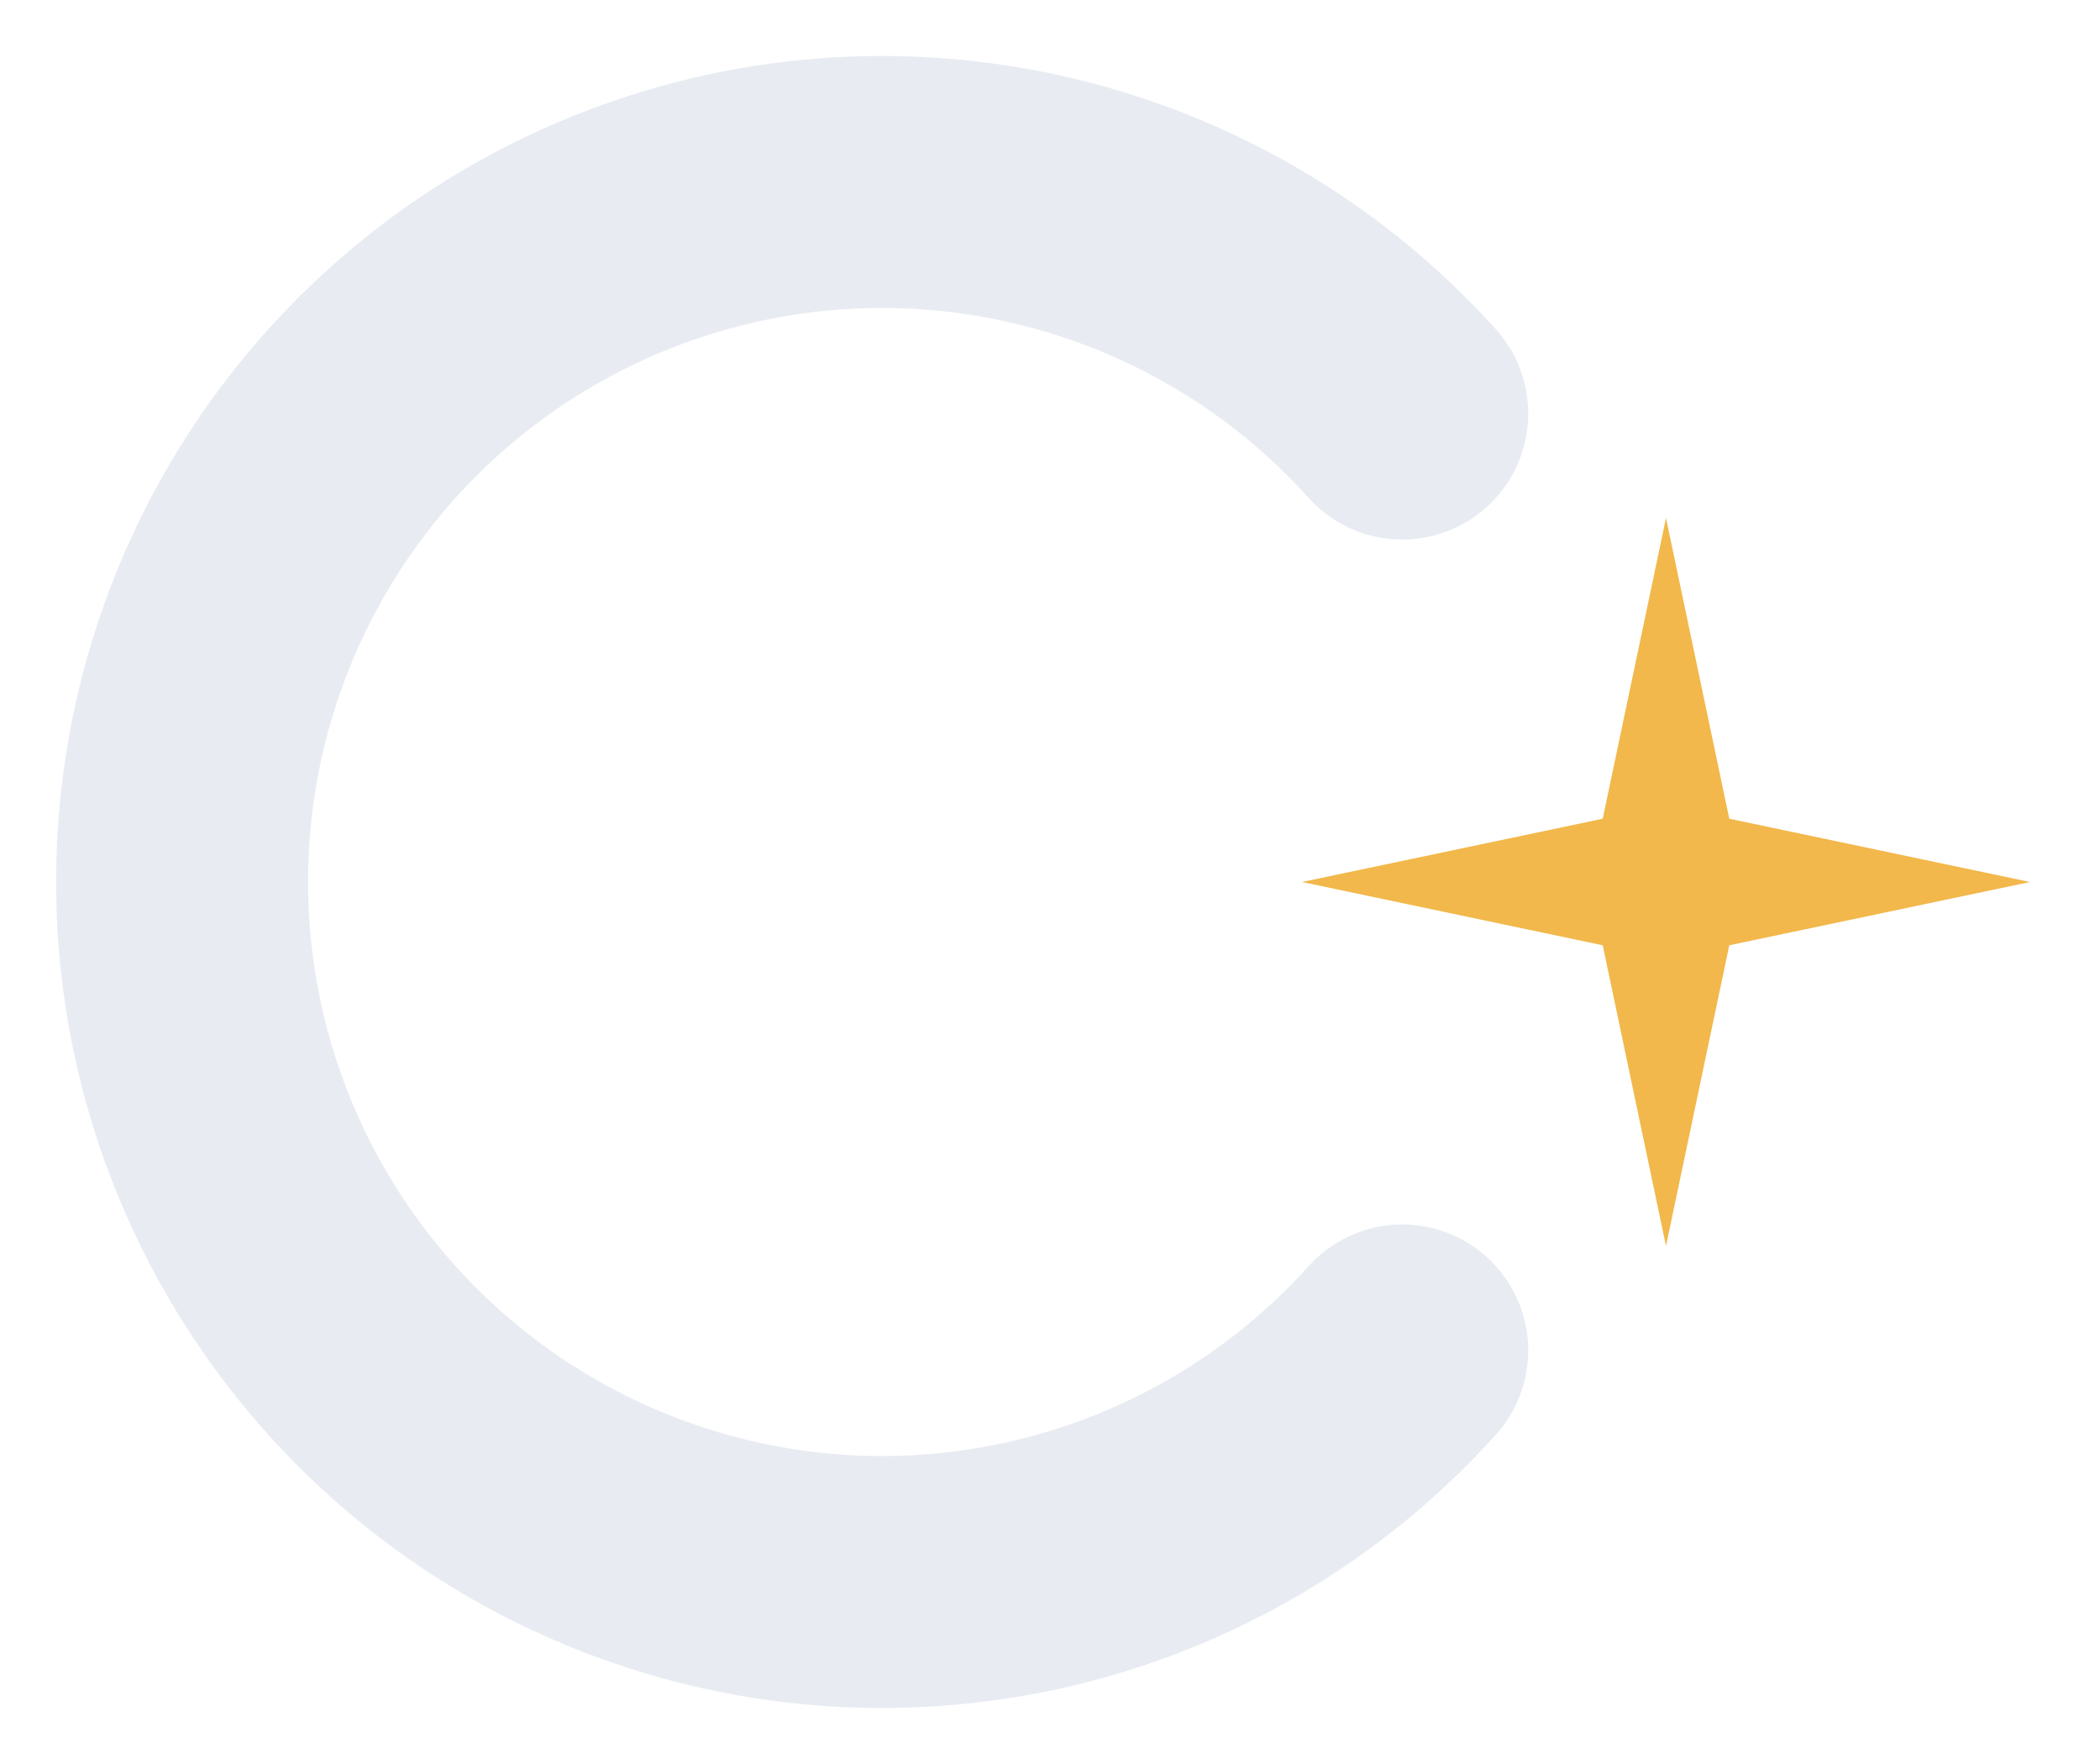
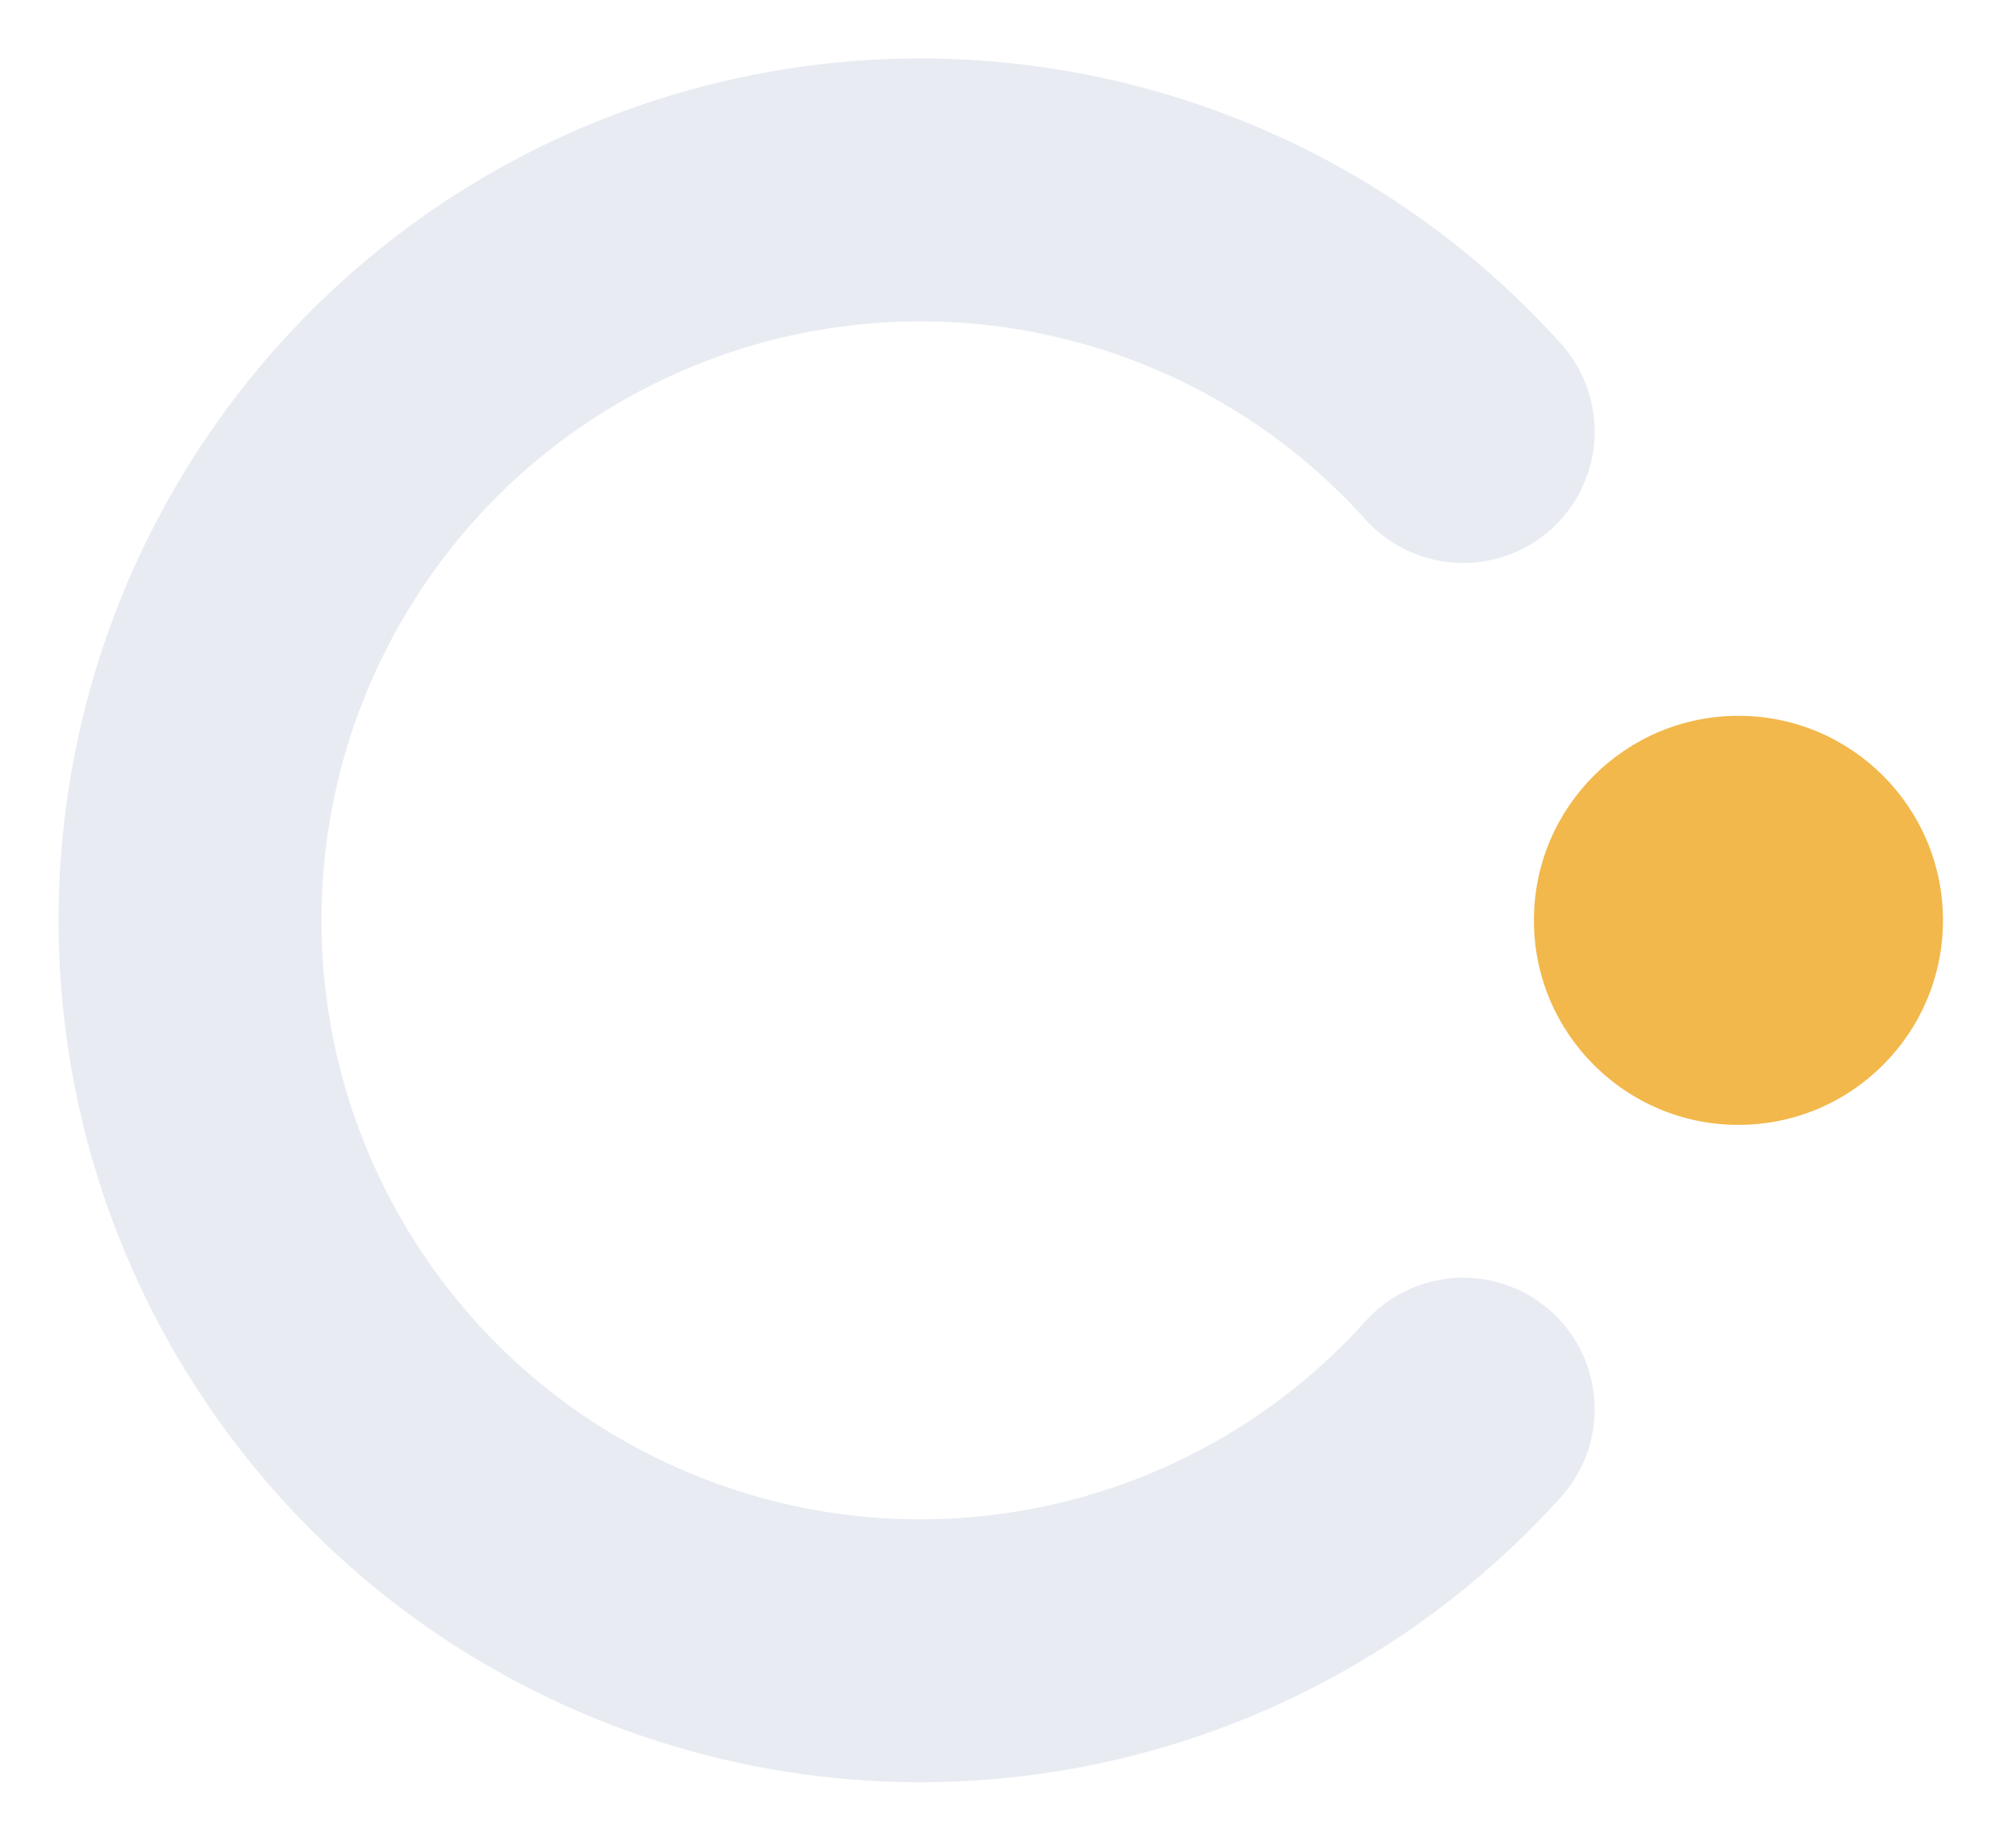
- <svg xmlns="http://www.w3.org/2000/svg" viewBox="14.5 21.5 75 63" role="img" aria-label="Céleste">
+ <svg xmlns="http://www.w3.org/2000/svg" viewBox="14.5 21.5 69 63" role="img" aria-label="Céleste">
  <path fill="none" stroke="#e8ecf2" stroke-width="9" stroke-linecap="round" d="M64.58 36.27 A25 25 0 1 0 64.58 69.73" />
-   <polygon fill="#f2b84b" points="74,40 76.26,50.74 87,53 76.26,55.26 74,66 71.74,55.26 61,53 71.74,50.74" />
+   <circle cx="74" cy="53" r="7" fill="#f2b84b" />
</svg>
